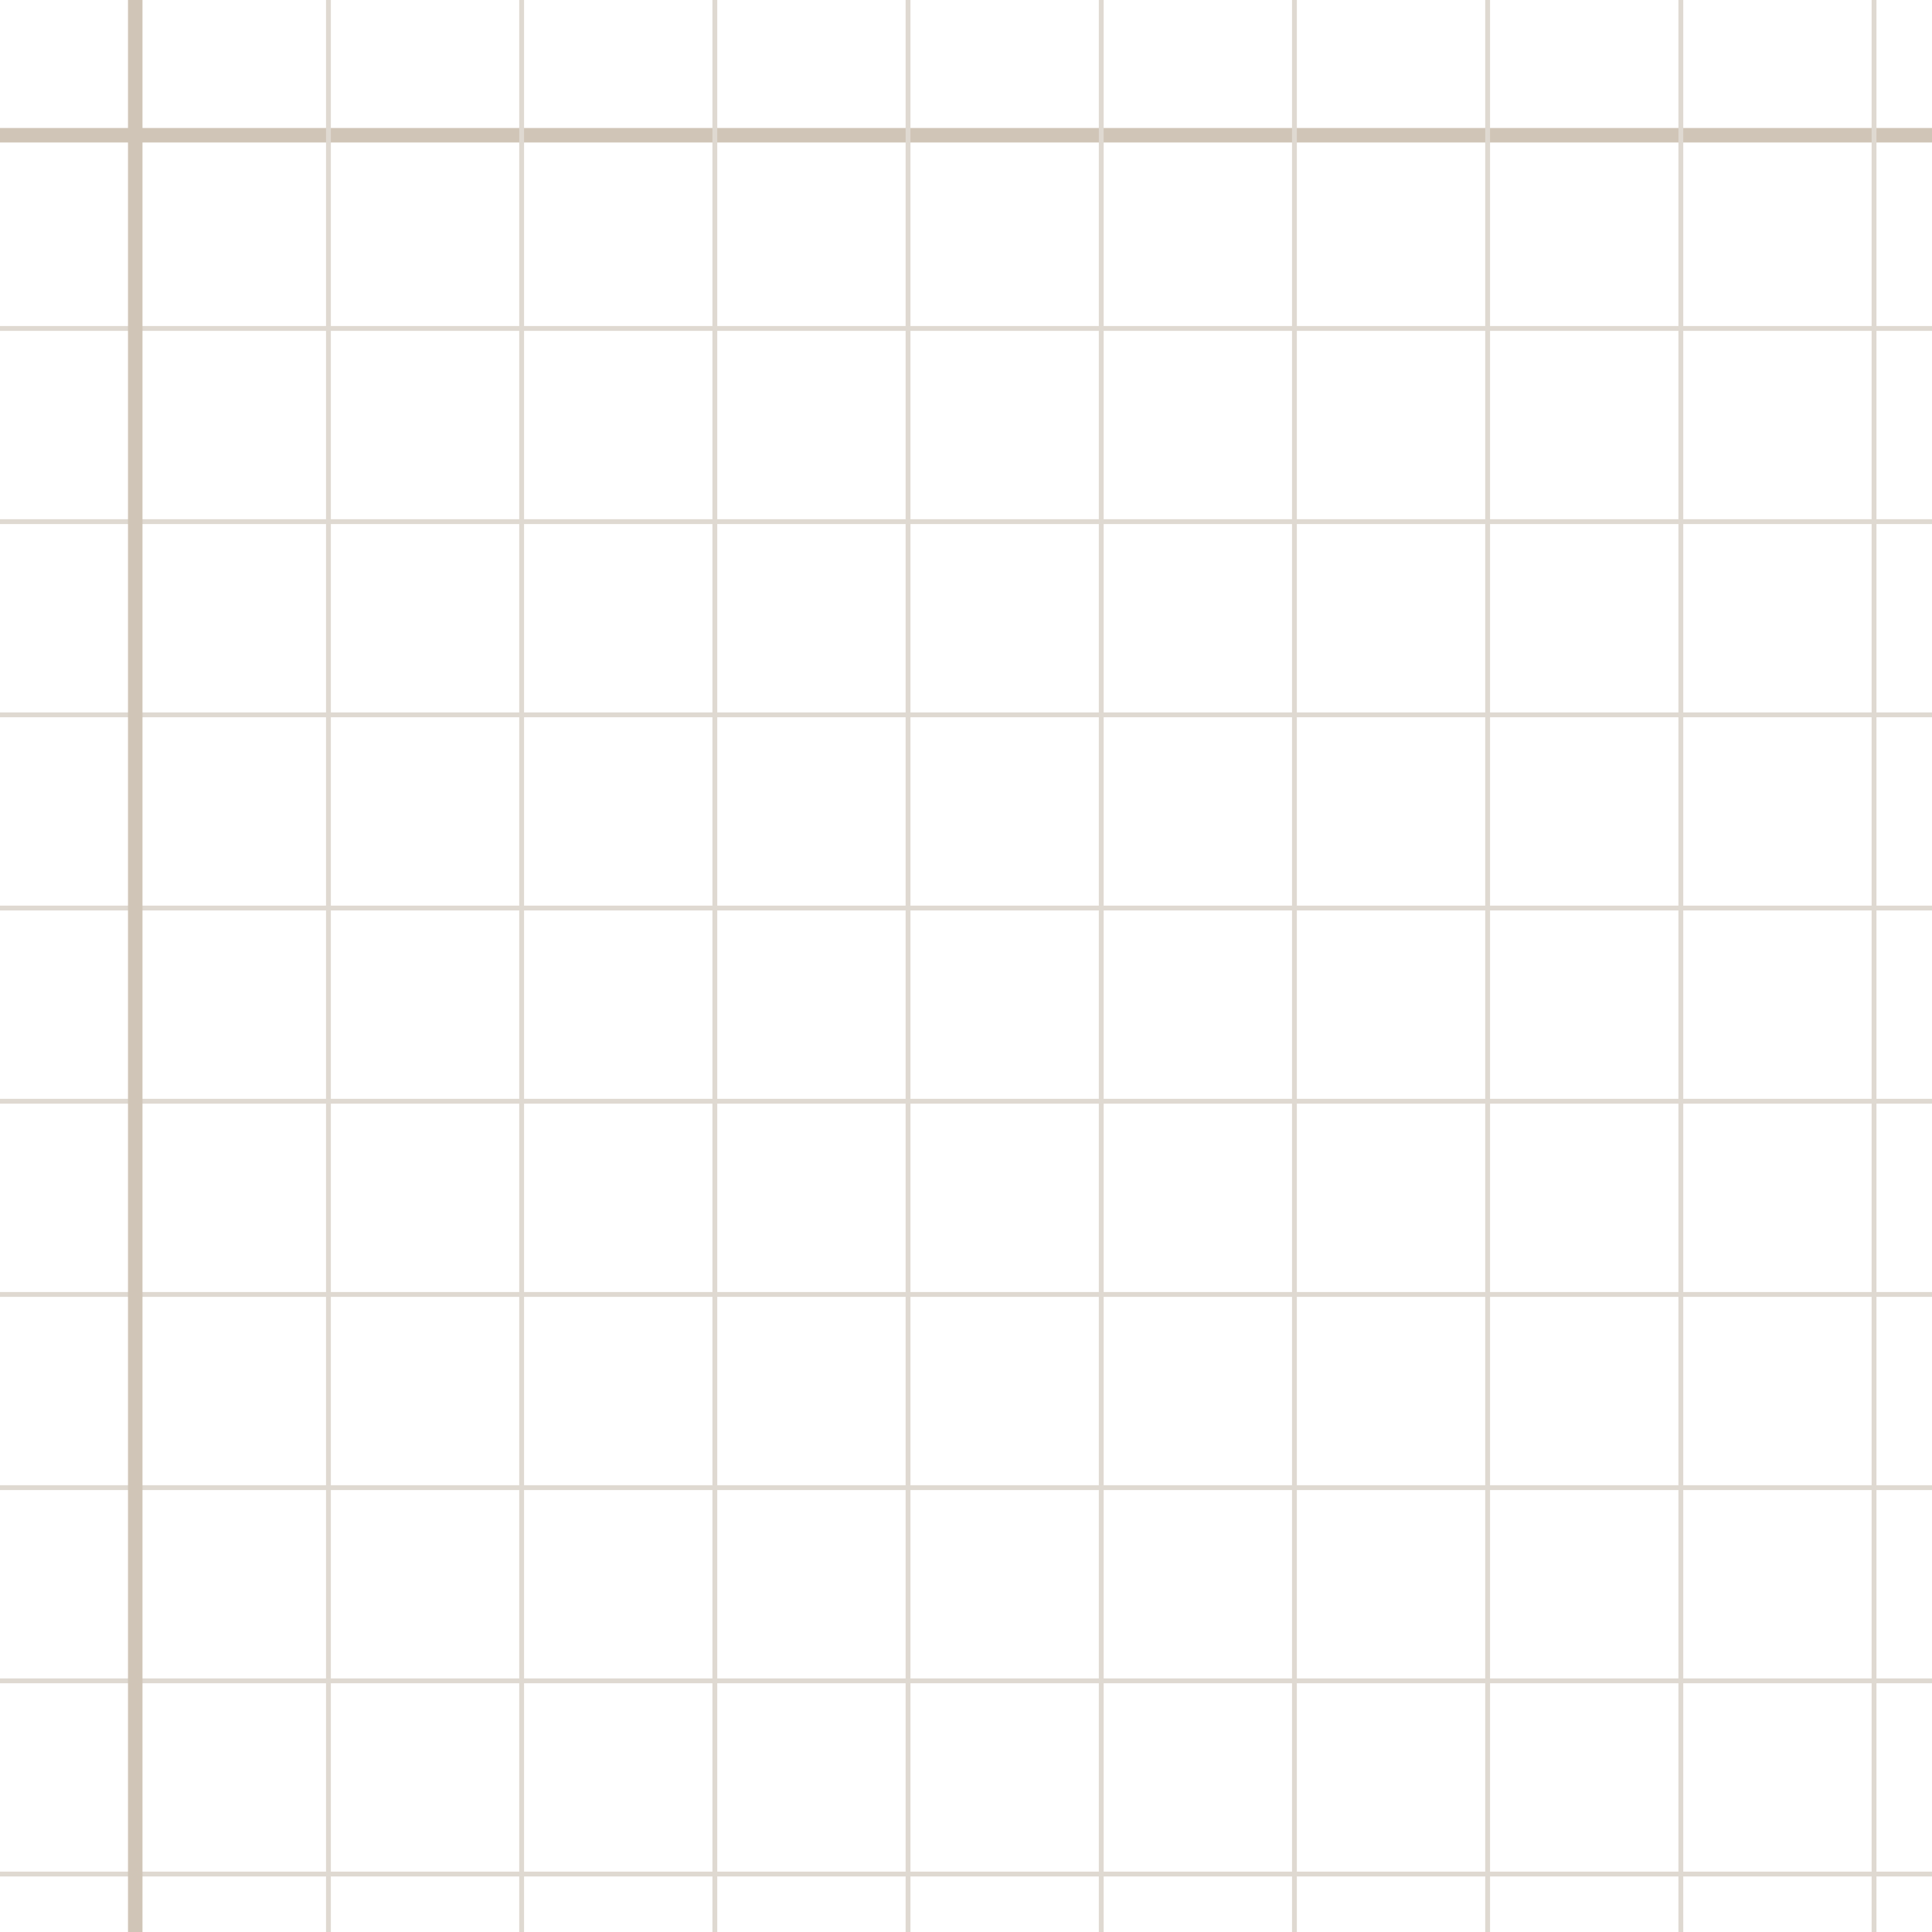
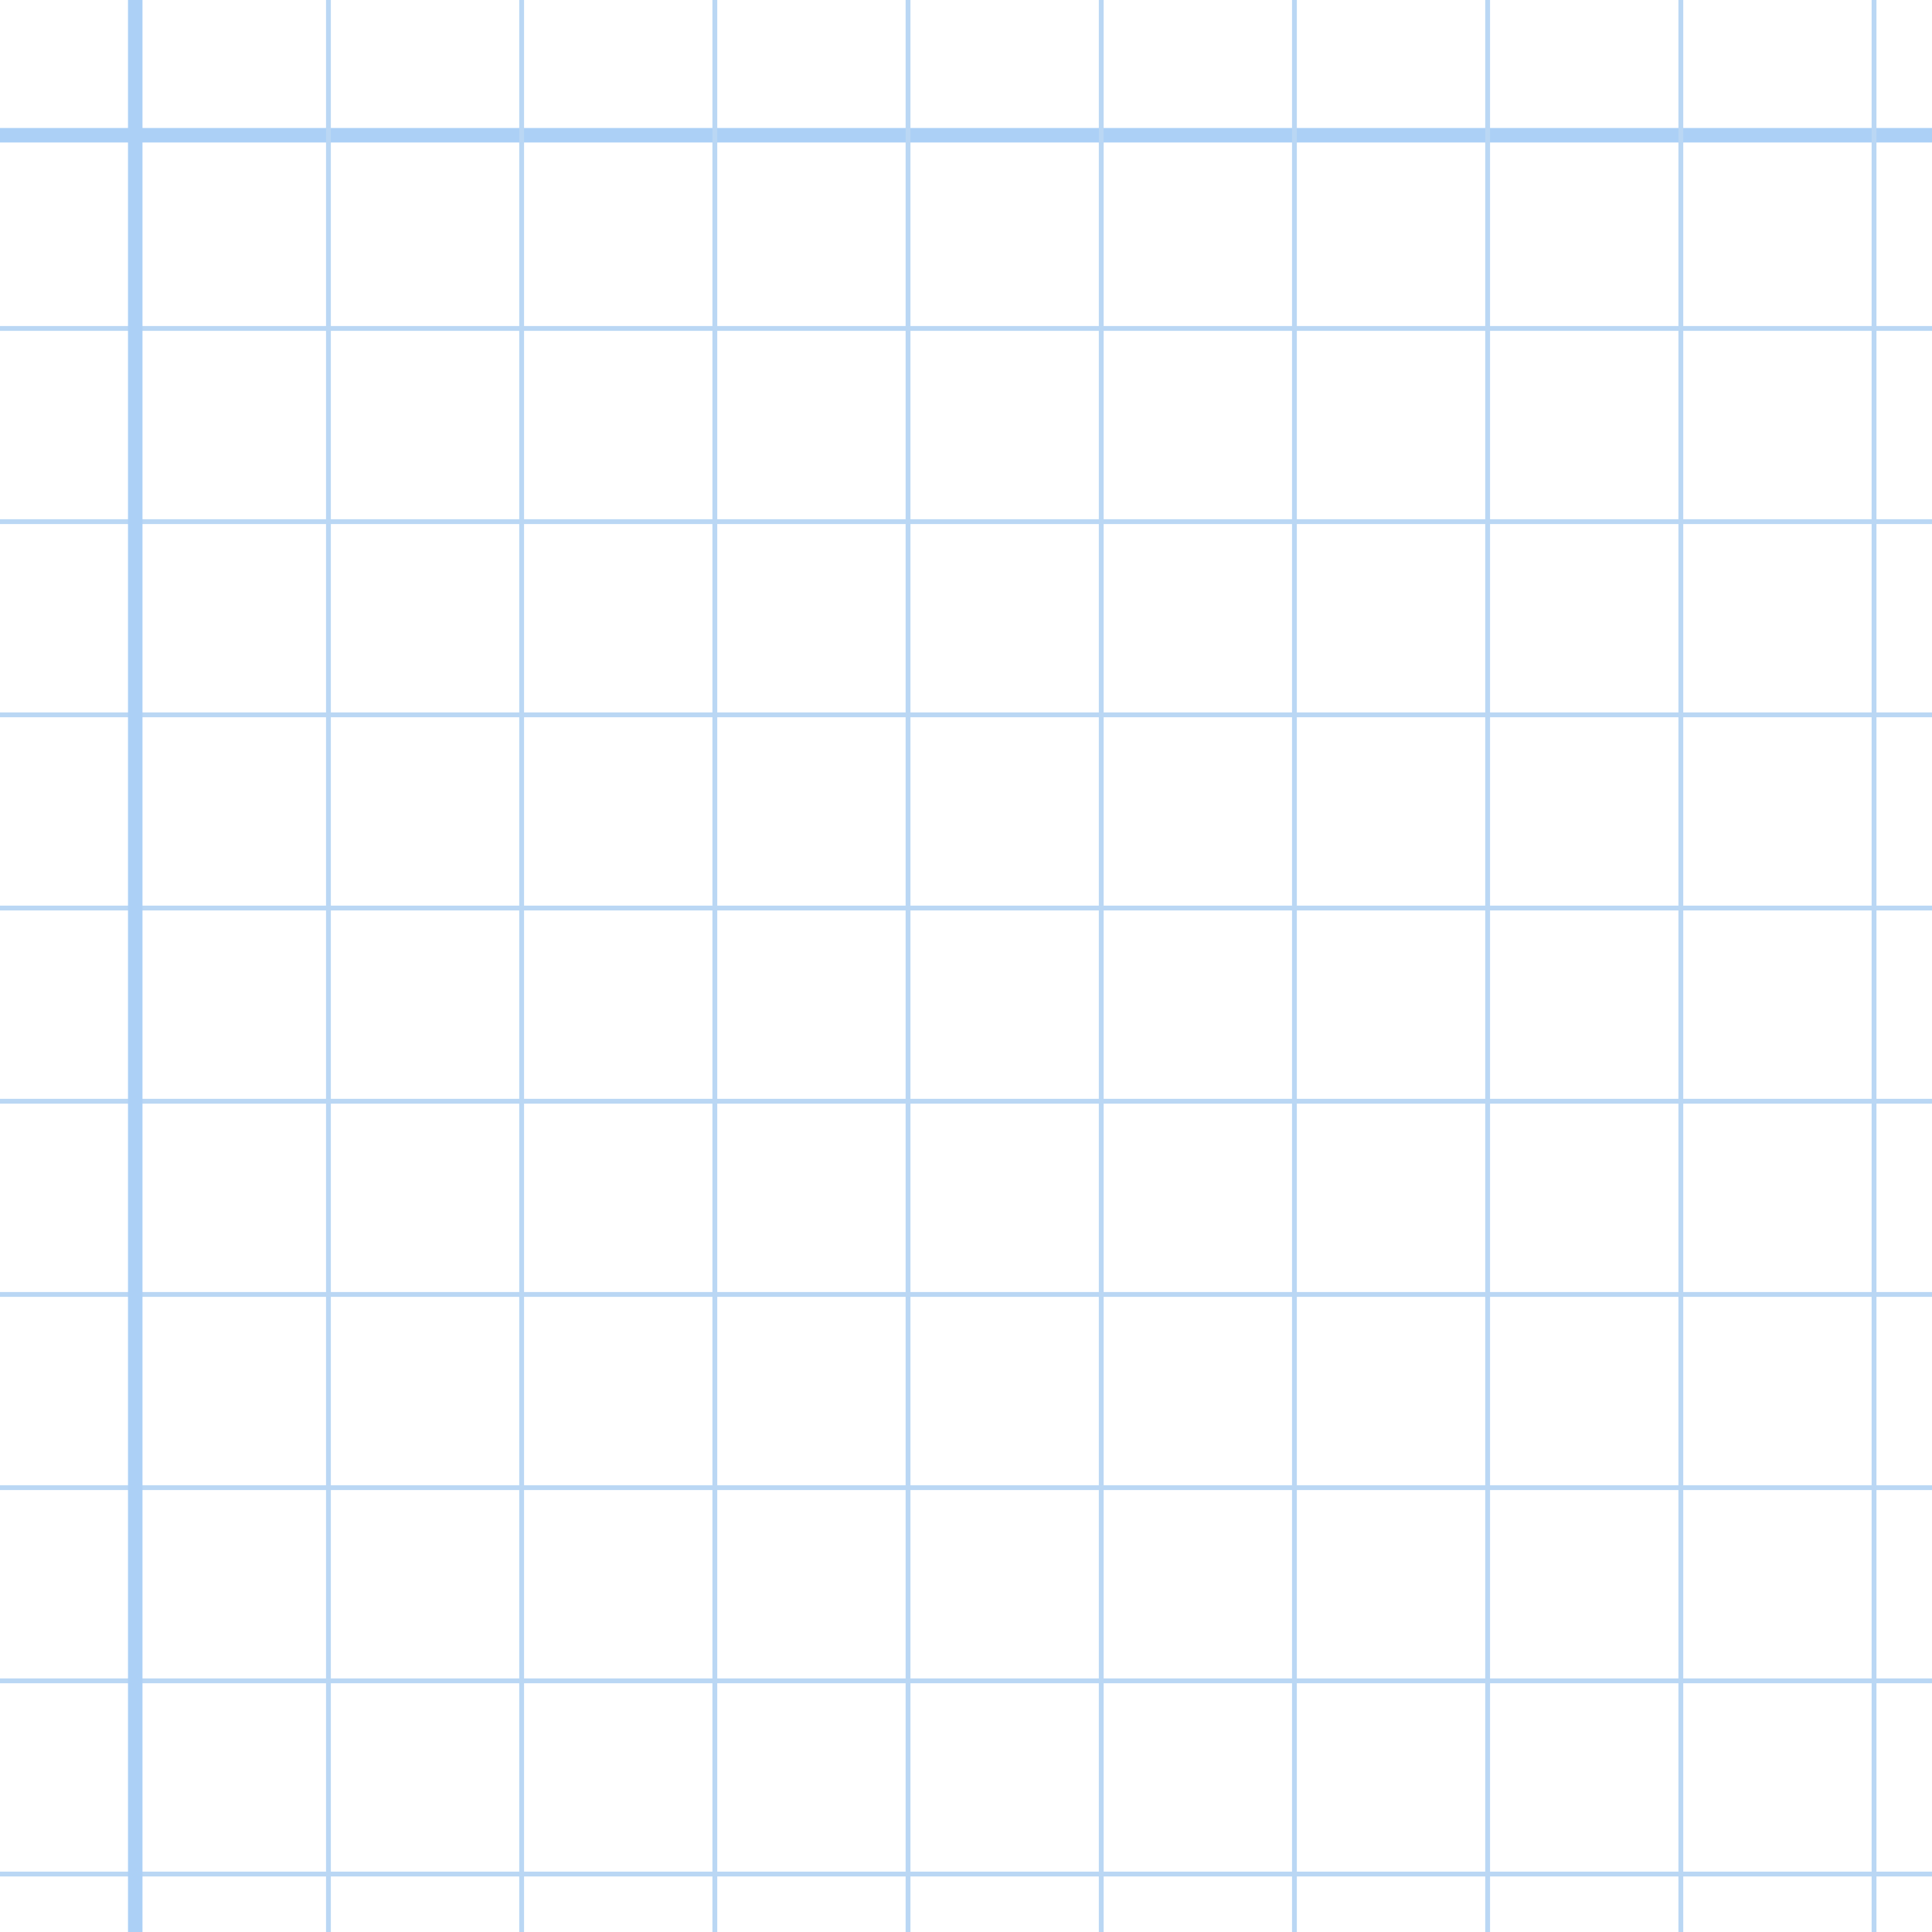
<svg xmlns="http://www.w3.org/2000/svg" viewBox="0 0 100 100">
  <g stroke-miterlimit="10">
-     <path d="m0 7h100" fill="#d0c5b7" stroke="#d0c5b7" stroke-width=".75" />
-     <g fill="#dfd9d1" stroke="#dfd9d1" stroke-width=".25">
+     <path d="m0 7h100" fill="#acd0f6" stroke="#acd0f6" stroke-width=".75" />
+     <g fill="#bad7f4" stroke="#bad7f4" stroke-width=".25">
      <path d="m0 17h100" />
      <path d="m0 27h100" />
      <path d="m0 37h100" />
      <path d="m0 47h100" />
      <path d="m0 57h100" />
      <path d="m0 67h100" />
      <path d="m0 77h100" />
      <path d="m0 87h100" />
      <path d="m0 97h100" />
      <path d="m97 0v100" />
      <path d="m87 0v100" />
      <path d="m77 0v100" />
      <path d="m67 0v100" />
      <path d="m57 0v100" />
      <path d="m47 0v100" />
      <path d="m37 0v100" />
      <path d="m27 0v100" />
      <path d="m17 0v100" />
    </g>
-     <path d="m7 0v100" fill="#d0c5b7" stroke="#d0c5b7" stroke-width=".75" />
+     <path d="m7 0v100" fill="#acd0f6" stroke="#acd0f6" stroke-width=".75" />
  </g>
</svg>
